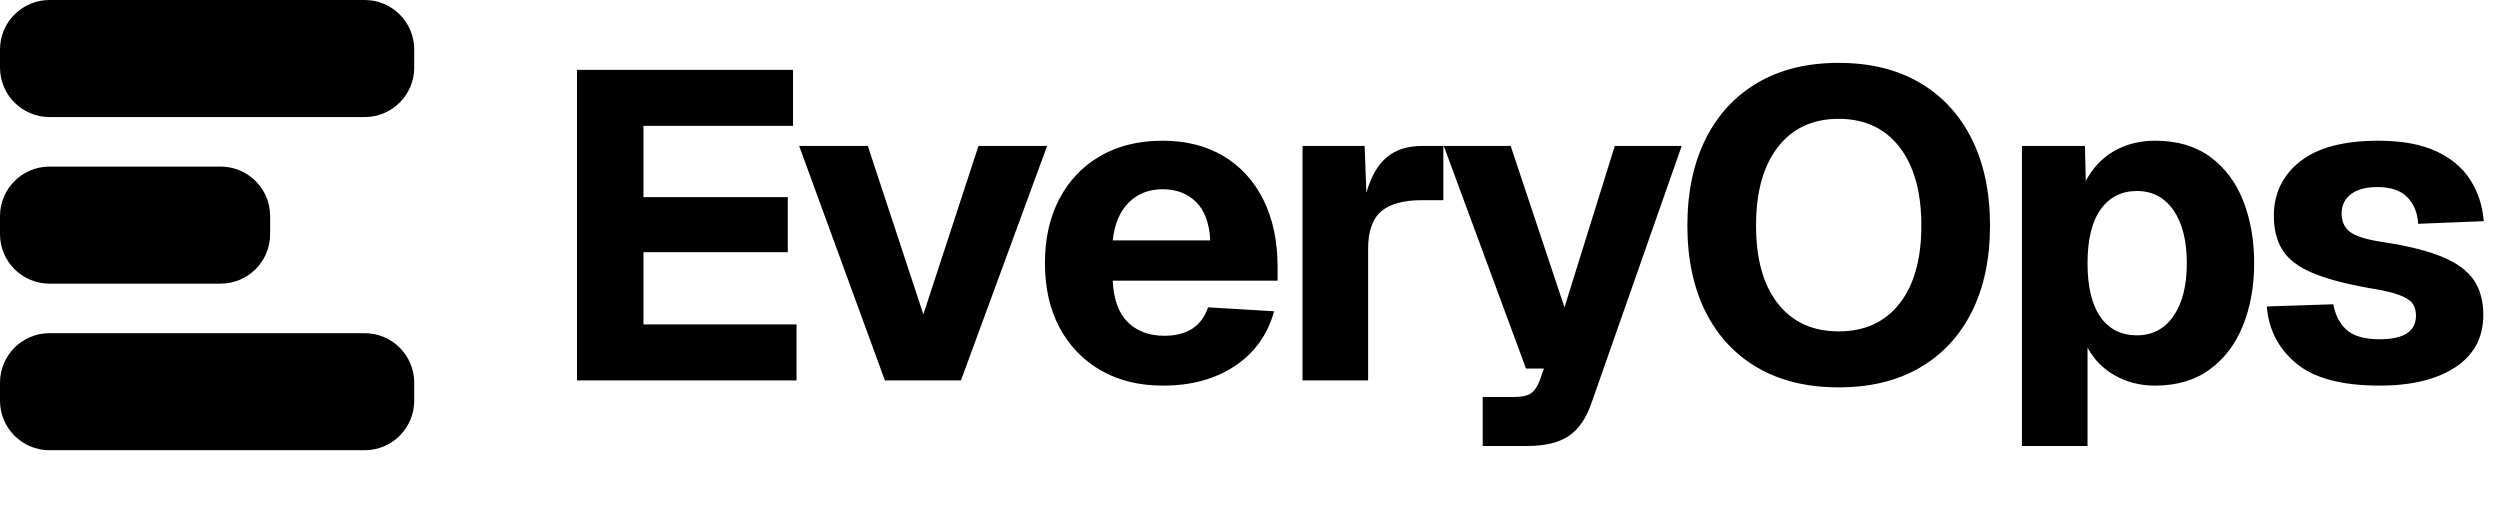
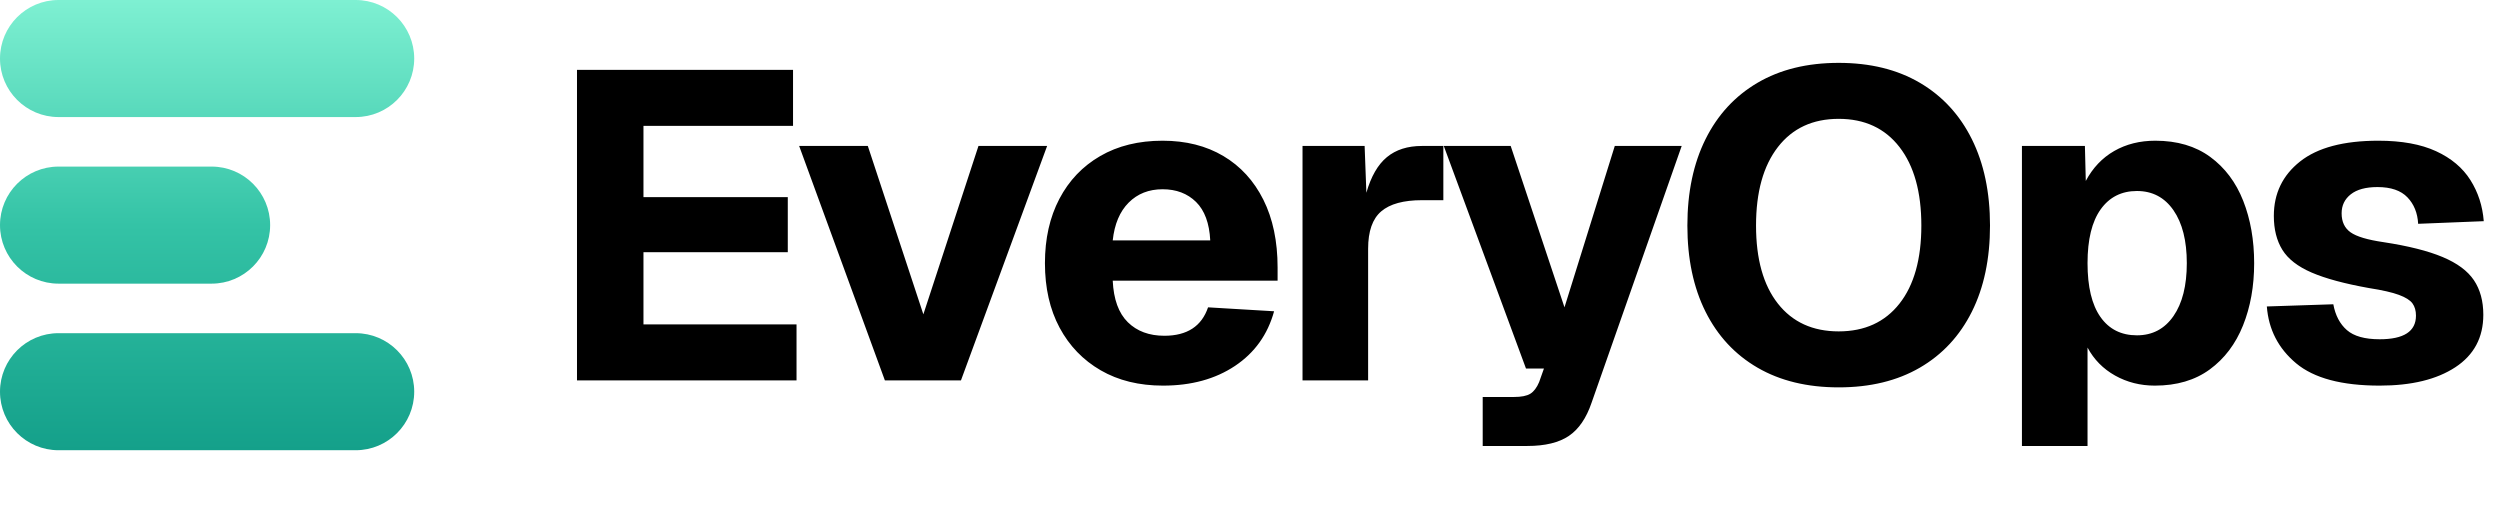
<svg xmlns="http://www.w3.org/2000/svg" width="1143.3" height="232.9" viewBox="0 0 1143.3 232.9">
-   <g fill="#000000" transform="translate(0.00 0.00) scale(2.059)">
-     <rect x="0" y="0" width="92" height="26" rx="11" />
-     <rect x="0" y="37" width="60" height="26" rx="11" />
-     <rect x="0" y="74" width="92" height="26" rx="11" />
+   <defs>
+     <linearGradient id="eo-green" x1="0" y1="0" x2="0" y2="100" gradientUnits="userSpaceOnUse">
+       <stop offset="0" stop-color="#7ef0d2" />
+       <stop offset="0.5" stop-color="#34c3a6" />
+       <stop offset="1" stop-color="#14a08a" />
+     </linearGradient>
+   </defs>
+   <g fill="url(#eo-green)" transform="translate(0.00 0.00) scale(2.059)">
+     <rect x="0" y="0" width="92" height="26" rx="13" />
+     <rect x="0" y="37" width="60" height="26" rx="13" />
+     <rect x="0" y="74" width="92" height="26" rx="13" />
  </g>
  <path fill="#000000" transform="translate(249.07 173.95)" d="M115.2 0L14.8 0L14.8 -142L113.6 -142L113.6 -116.4L45.2 -116.4L45.2 -83.8L111.2 -83.8L111.2 -58.6L45.2 -58.6L45.2 -25.6L115.2 -25.6L115.2 0 M190.4 0L155.6 0L116.4 -107.2L147.8 -107.2L173.2 -30.2L198.4 -107.2L229.8 -107.2L190.4 0 M282.8 2.4L282.8 2.4Q266.4 2.4 254.3 -4.6Q242.2 -11.6 235.5 -24.1Q228.8 -36.6 228.8 -53.6L228.8 -53.6Q228.8 -70.4 235.4 -83Q242 -95.6 254.1 -102.6Q266.2 -109.6 282.6 -109.6L282.6 -109.6Q298.6 -109.6 310.4 -102.6Q322.2 -95.6 328.7 -82.6Q335.2 -69.6 335.2 -51.6L335.2 -51.6L335.2 -45.6L259.8 -45.6Q260.4 -32.8 266.7 -26.6Q273 -20.4 283.4 -20.4L283.4 -20.4Q299 -20.4 303.4 -33.4L303.4 -33.4L333.6 -31.6Q329.2 -15.6 315.7 -6.6Q302.2 2.4 282.8 2.4M259.8 -64L259.8 -64L304.4 -64Q303.8 -75.8 297.9 -81.6Q292 -87.4 282.6 -87.4L282.6 -87.4Q273.2 -87.4 267.1 -81.3Q261 -75.2 259.8 -64 M376.6 0L346.6 0L346.6 -107.2L375 -107.2L375.8 -85.8Q379 -97 385.2 -102.1Q391.4 -107.2 401.2 -107.2L401.2 -107.2L411 -107.2L411 -82.4L401.2 -82.4Q388.6 -82.4 382.6 -77.3Q376.6 -72.2 376.6 -60.2L376.6 -60.2L376.6 0 M449.4 30L429 30L429 7.6L443.2 7.6Q448.4 7.6 450.8 6.1Q453.2 4.6 454.8 0.8L454.8 0.8L457 -5.4L448.8 -5.4L411.2 -107.2L441.8 -107.2L466.4 -33.4L489.4 -107.2L520 -107.2L478.8 10.2Q475.2 20.8 468.4 25.4Q461.6 30 449.4 30L449.4 30 M591.8 3.2L591.8 3.2Q570.2 3.2 554.7 -5.8Q539.2 -14.8 530.9 -31.4Q522.6 -48 522.6 -70.8L522.6 -70.8Q522.6 -93.6 530.9 -110.3Q539.2 -127 554.7 -136.1Q570.2 -145.2 591.8 -145.2L591.8 -145.2Q613.4 -145.2 628.9 -136.1Q644.4 -127 652.7 -110.3Q661 -93.6 661 -70.8L661 -70.8Q661 -48 652.7 -31.4Q644.4 -14.8 628.9 -5.8Q613.4 3.2 591.8 3.2M591.8 -22.4L591.8 -22.4Q609.6 -22.4 619.6 -35.1Q629.6 -47.8 629.6 -70.8L629.6 -70.8Q629.6 -93.8 619.6 -106.7Q609.6 -119.6 591.8 -119.6L591.8 -119.6Q574 -119.6 564 -106.7Q554 -93.8 554 -70.8L554 -70.8Q554 -47.8 564 -35.1Q574 -22.4 591.8 -22.4 M705.6 30L675.6 30L675.6 -107.2L704.4 -107.2L704.8 -91.2Q709.6 -100.2 717.8 -104.9Q726 -109.6 736.6 -109.6L736.6 -109.6Q751.6 -109.6 761.7 -102.2Q771.8 -94.8 776.8 -82.1Q781.8 -69.4 781.8 -53.6L781.8 -53.6Q781.8 -37.8 776.7 -25.1Q771.6 -12.4 761.5 -5Q751.4 2.4 736.4 2.4L736.4 2.4Q726.4 2.4 718.2 -2.2Q710 -6.8 705.6 -15L705.6 -15L705.6 30M728.2 -20.6L728.2 -20.6Q738.8 -20.6 744.9 -29.4Q751 -38.2 751 -53.6L751 -53.6Q751 -69 744.9 -77.8Q738.8 -86.6 728.2 -86.6L728.2 -86.6Q717.6 -86.6 711.6 -78.2Q705.6 -69.8 705.6 -53.6L705.6 -53.6Q705.6 -37.4 711.5 -29Q717.4 -20.6 728.2 -20.6 M839.2 2.4L839.2 2.4Q813.2 2.4 801 -7.8Q788.8 -18 787.6 -33.8L787.6 -33.8L818 -34.8Q819.4 -27.2 824.2 -23Q829 -18.8 839.2 -18.8L839.2 -18.8Q855.8 -18.8 855.8 -29.6L855.8 -29.6Q855.8 -33 854.2 -35.2Q852.6 -37.4 848 -39.1Q843.4 -40.8 834.4 -42.2L834.4 -42.2Q817.6 -45.2 808.1 -49.3Q798.6 -53.4 794.7 -59.7Q790.8 -66 790.8 -75.2L790.8 -75.2Q790.8 -90.6 802.8 -100.1Q814.8 -109.6 838.6 -109.6L838.6 -109.6Q854.6 -109.6 865 -104.8Q875.4 -100 880.7 -91.6Q886 -83.2 886.8 -72.8L886.8 -72.8L856.8 -71.6Q856.4 -79 851.9 -83.7Q847.4 -88.4 838.2 -88.4L838.2 -88.4Q830.2 -88.4 826 -85.1Q821.8 -81.8 821.8 -76.4L821.8 -76.4Q821.8 -70.6 825.9 -67.7Q830 -64.8 841 -63.2L841 -63.2Q858 -60.6 868 -56.4Q878 -52.2 882.3 -45.8Q886.6 -39.4 886.6 -30L886.6 -30Q886.6 -14.4 873.8 -6Q861 2.4 839.2 2.4" />
</svg>
